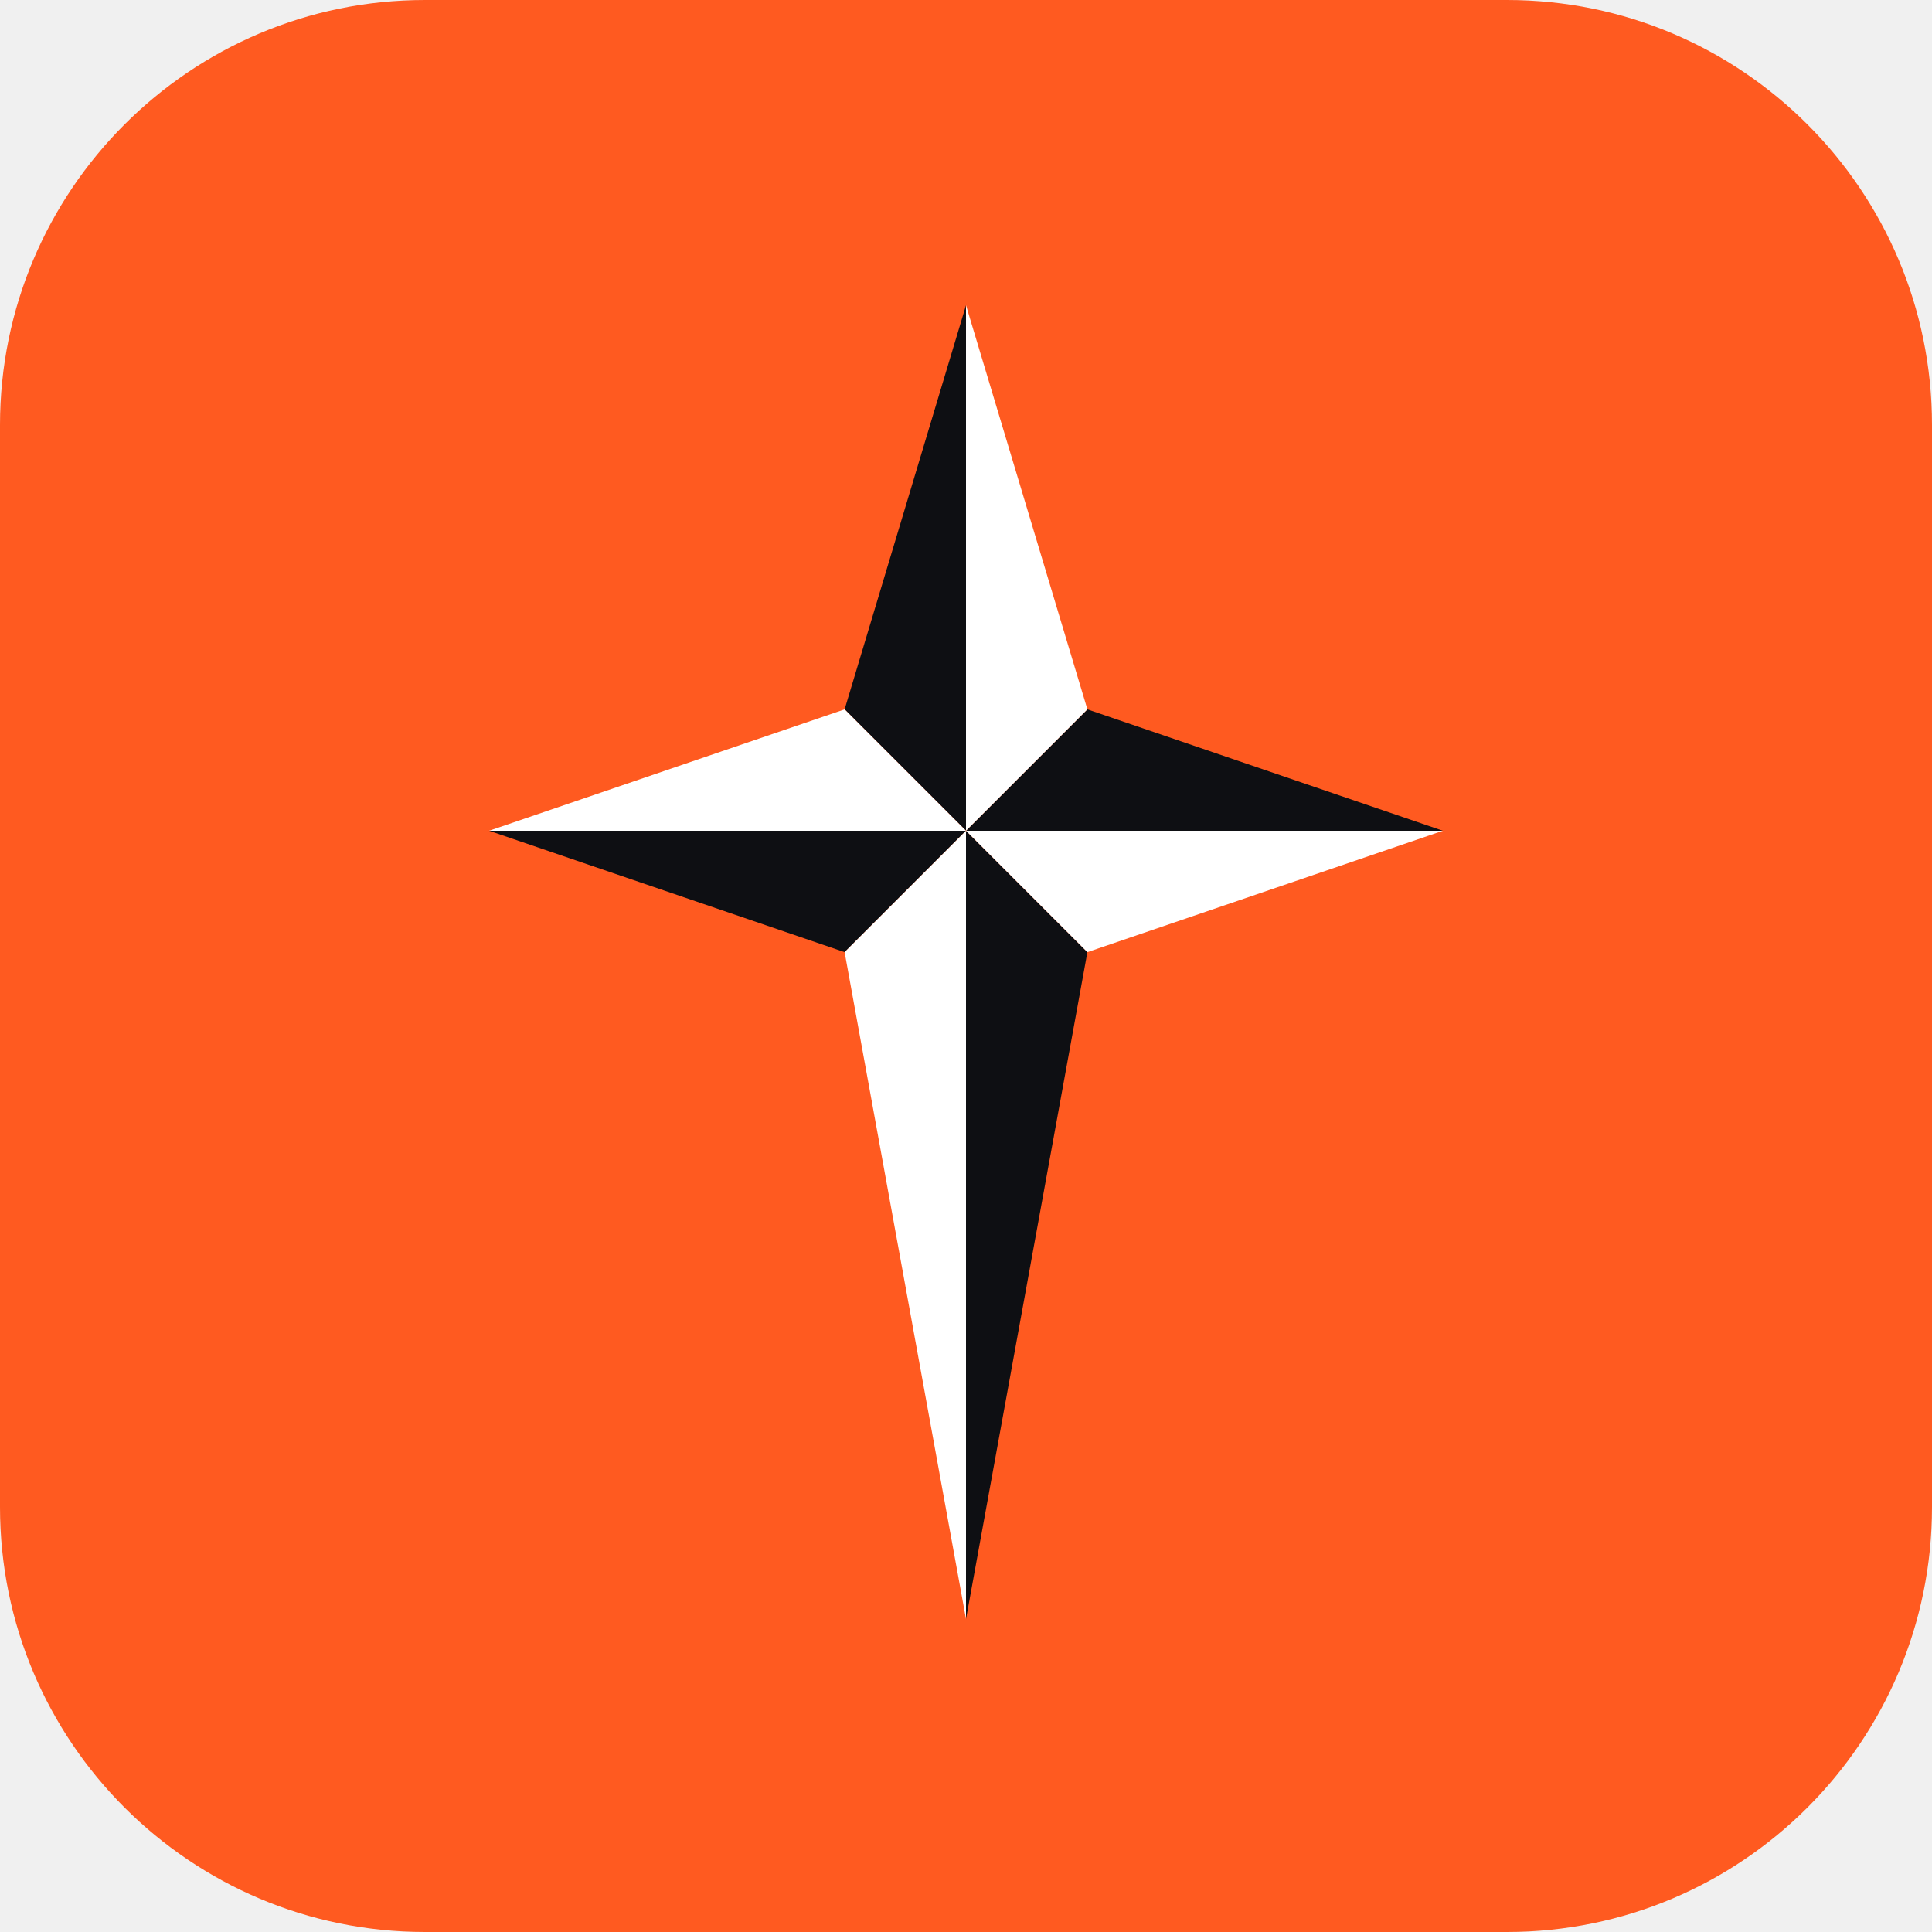
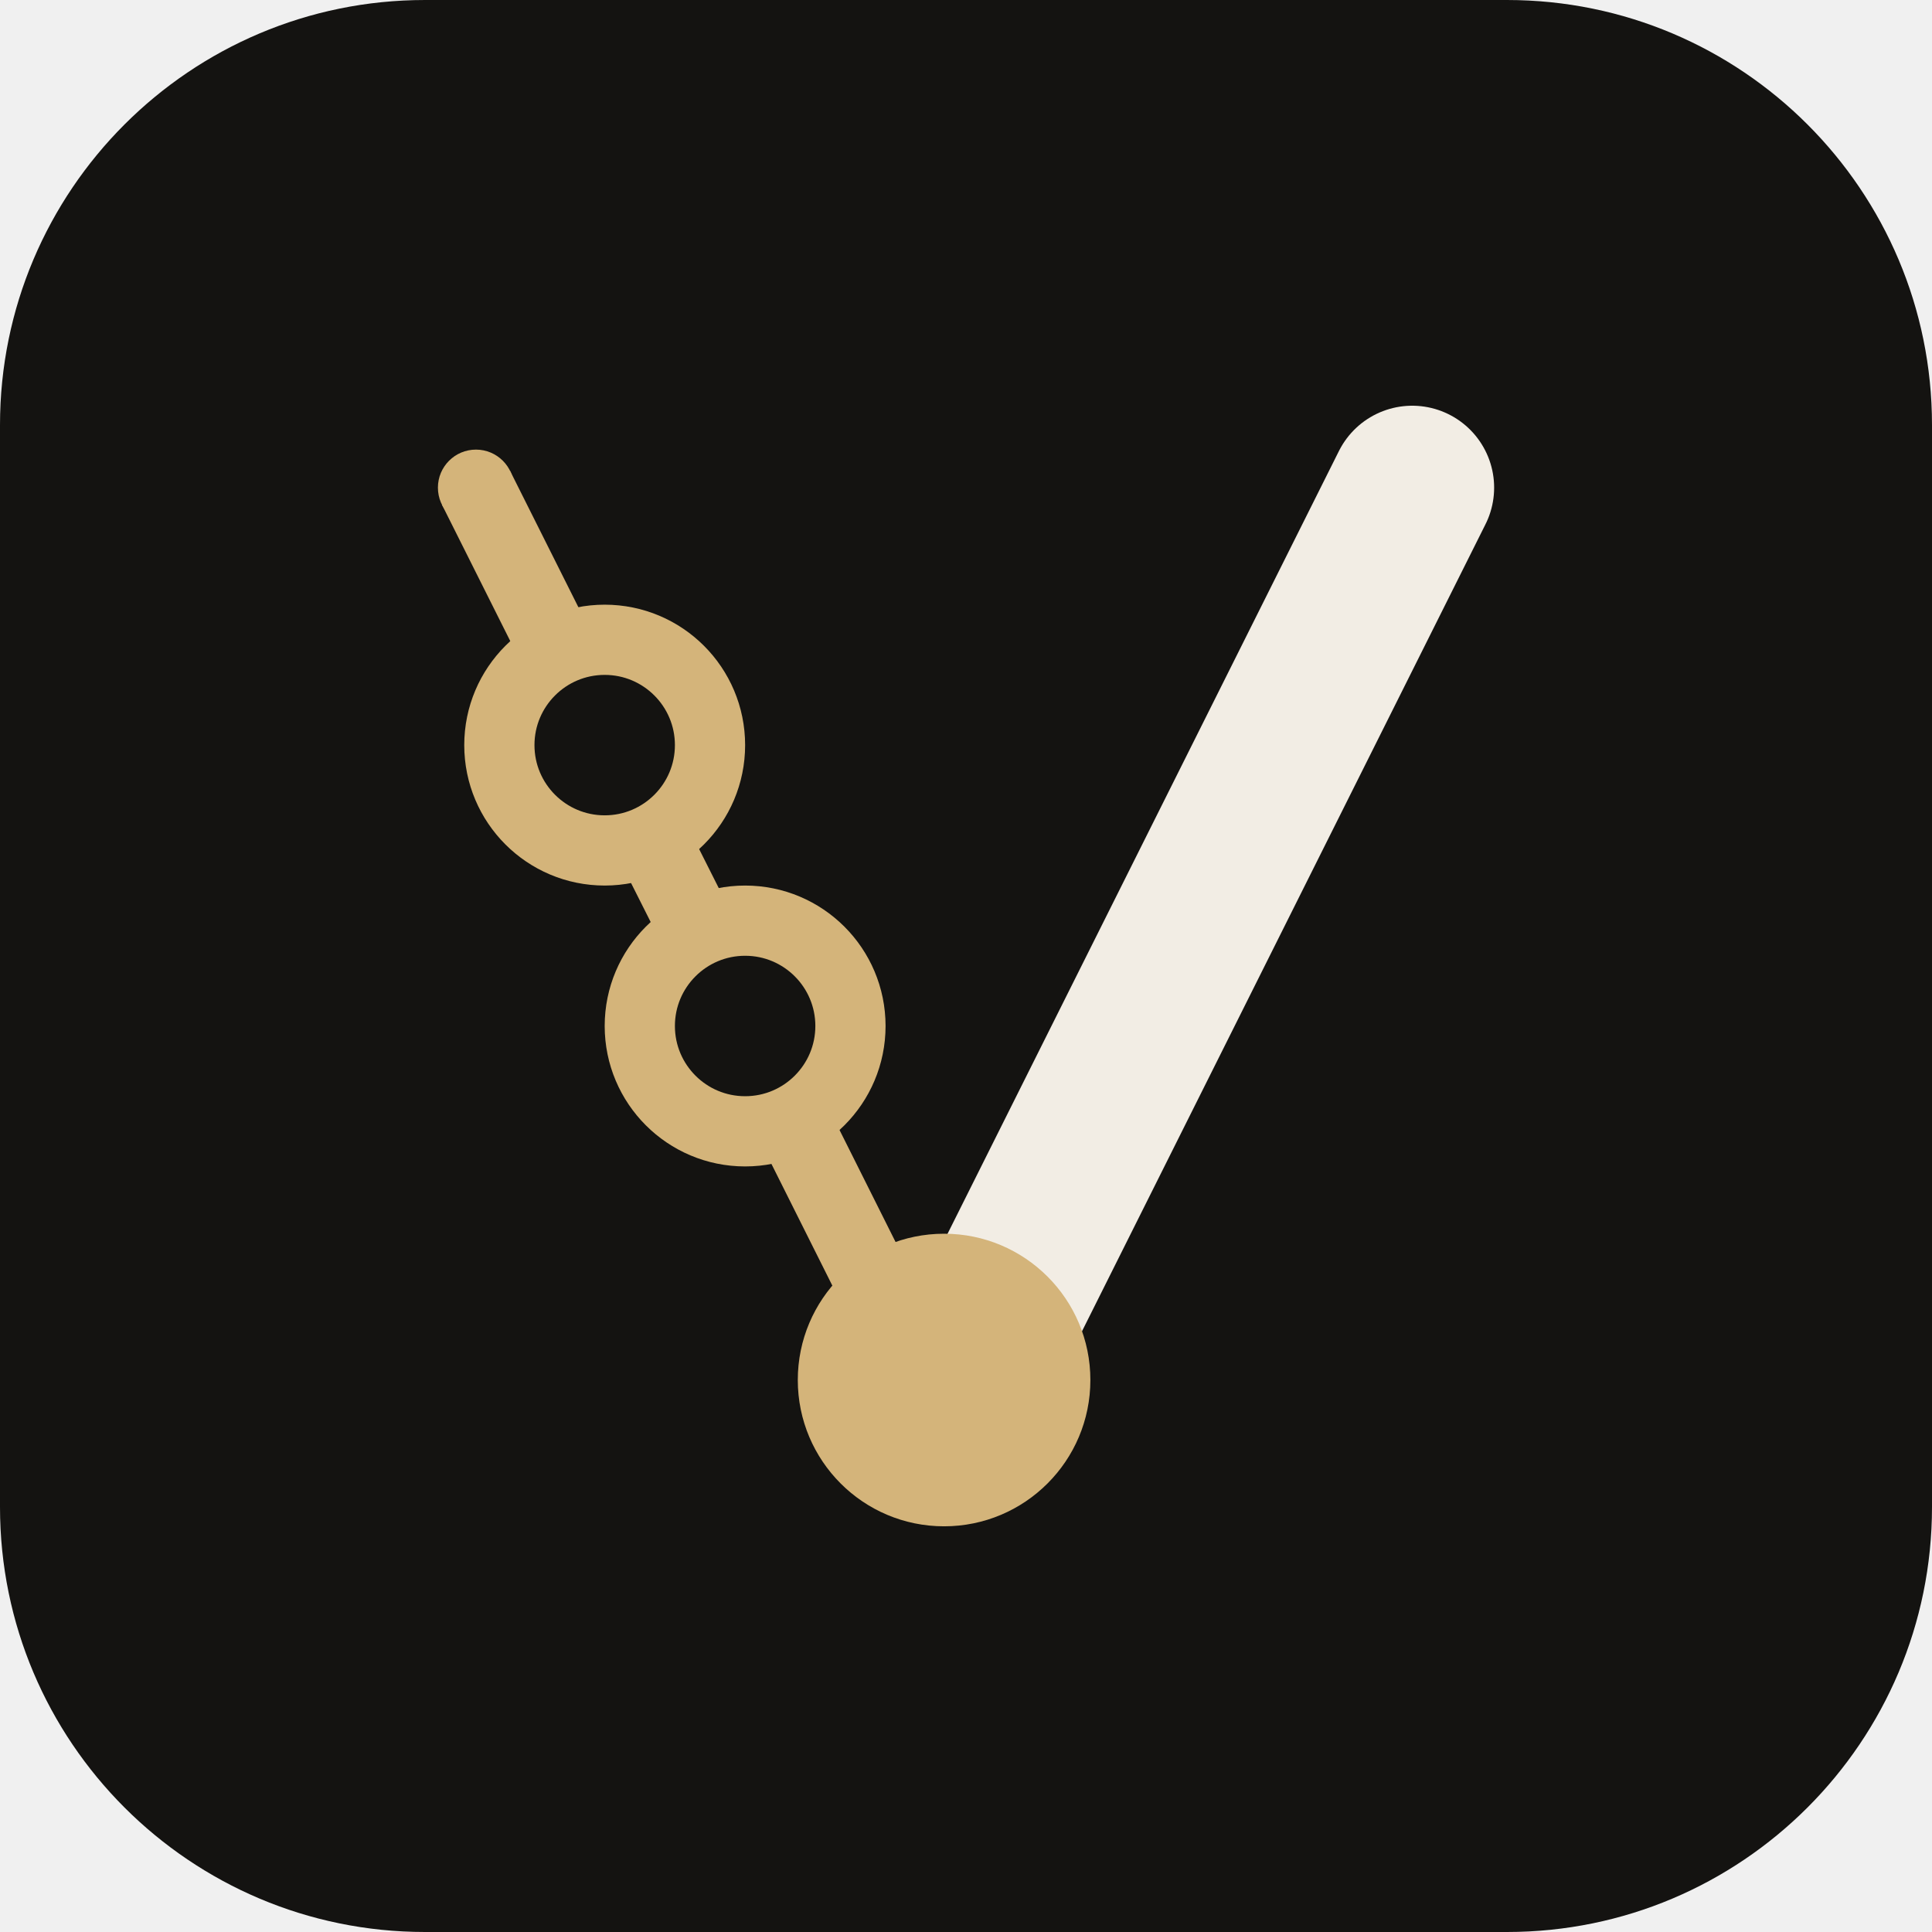
<svg xmlns="http://www.w3.org/2000/svg" viewBox="0 0 100 100">
-   <rect width="100" height="100" rx="22" fill="#FF5A20" />
-   <g transform="translate(50 43) scale(.68)">
-     <path fill="#0E0F13" d="M0 -40L-9.24 -9.24L0 0ZM36.3 0L9.24 -9.24L0 0ZM0 60L9.24 9.24L0 0ZM-36.3 0L-9.24 9.24L0 0Z" />
-     <path fill="#FFFFFF" d="M0 -40L9.24 -9.24L0 0ZM36.3 0L9.24 9.24L0 0ZM0 60L-9.24 9.24L0 0ZM-36.3 0L-9.24 -9.24L0 0Z" />
+   <rect width="100" height="100" rx="22" fill="#141311" />
+   <g transform="translate(12.520 13.125) scale(1.5144)">
+     <path d="M8.00 8.00L10.75 13.49 M14.05 20.11L15.55 23.09 M18.85 29.71L24.00 40.00" fill="none" stroke-width="2.6" stroke="#D4B47A" />
+     <circle cx="8" cy="8" r="1.3" fill="#D4B47A" />
+     <path d="M40 8L24 40" fill="none" stroke="#F2EDE4" stroke-width="5.6" stroke-linecap="round" />
+     <circle cx="12.4" cy="16.8" r="3.6" fill="none" stroke-width="2.4" stroke="#D4B47A" />
+     <circle cx="17.2" cy="26.4" r="3.6" fill="none" stroke-width="2.4" stroke="#D4B47A" />
+     <circle cx="24" cy="38.5" r="5" fill="#D4B47A" />
  </g>
</svg>
